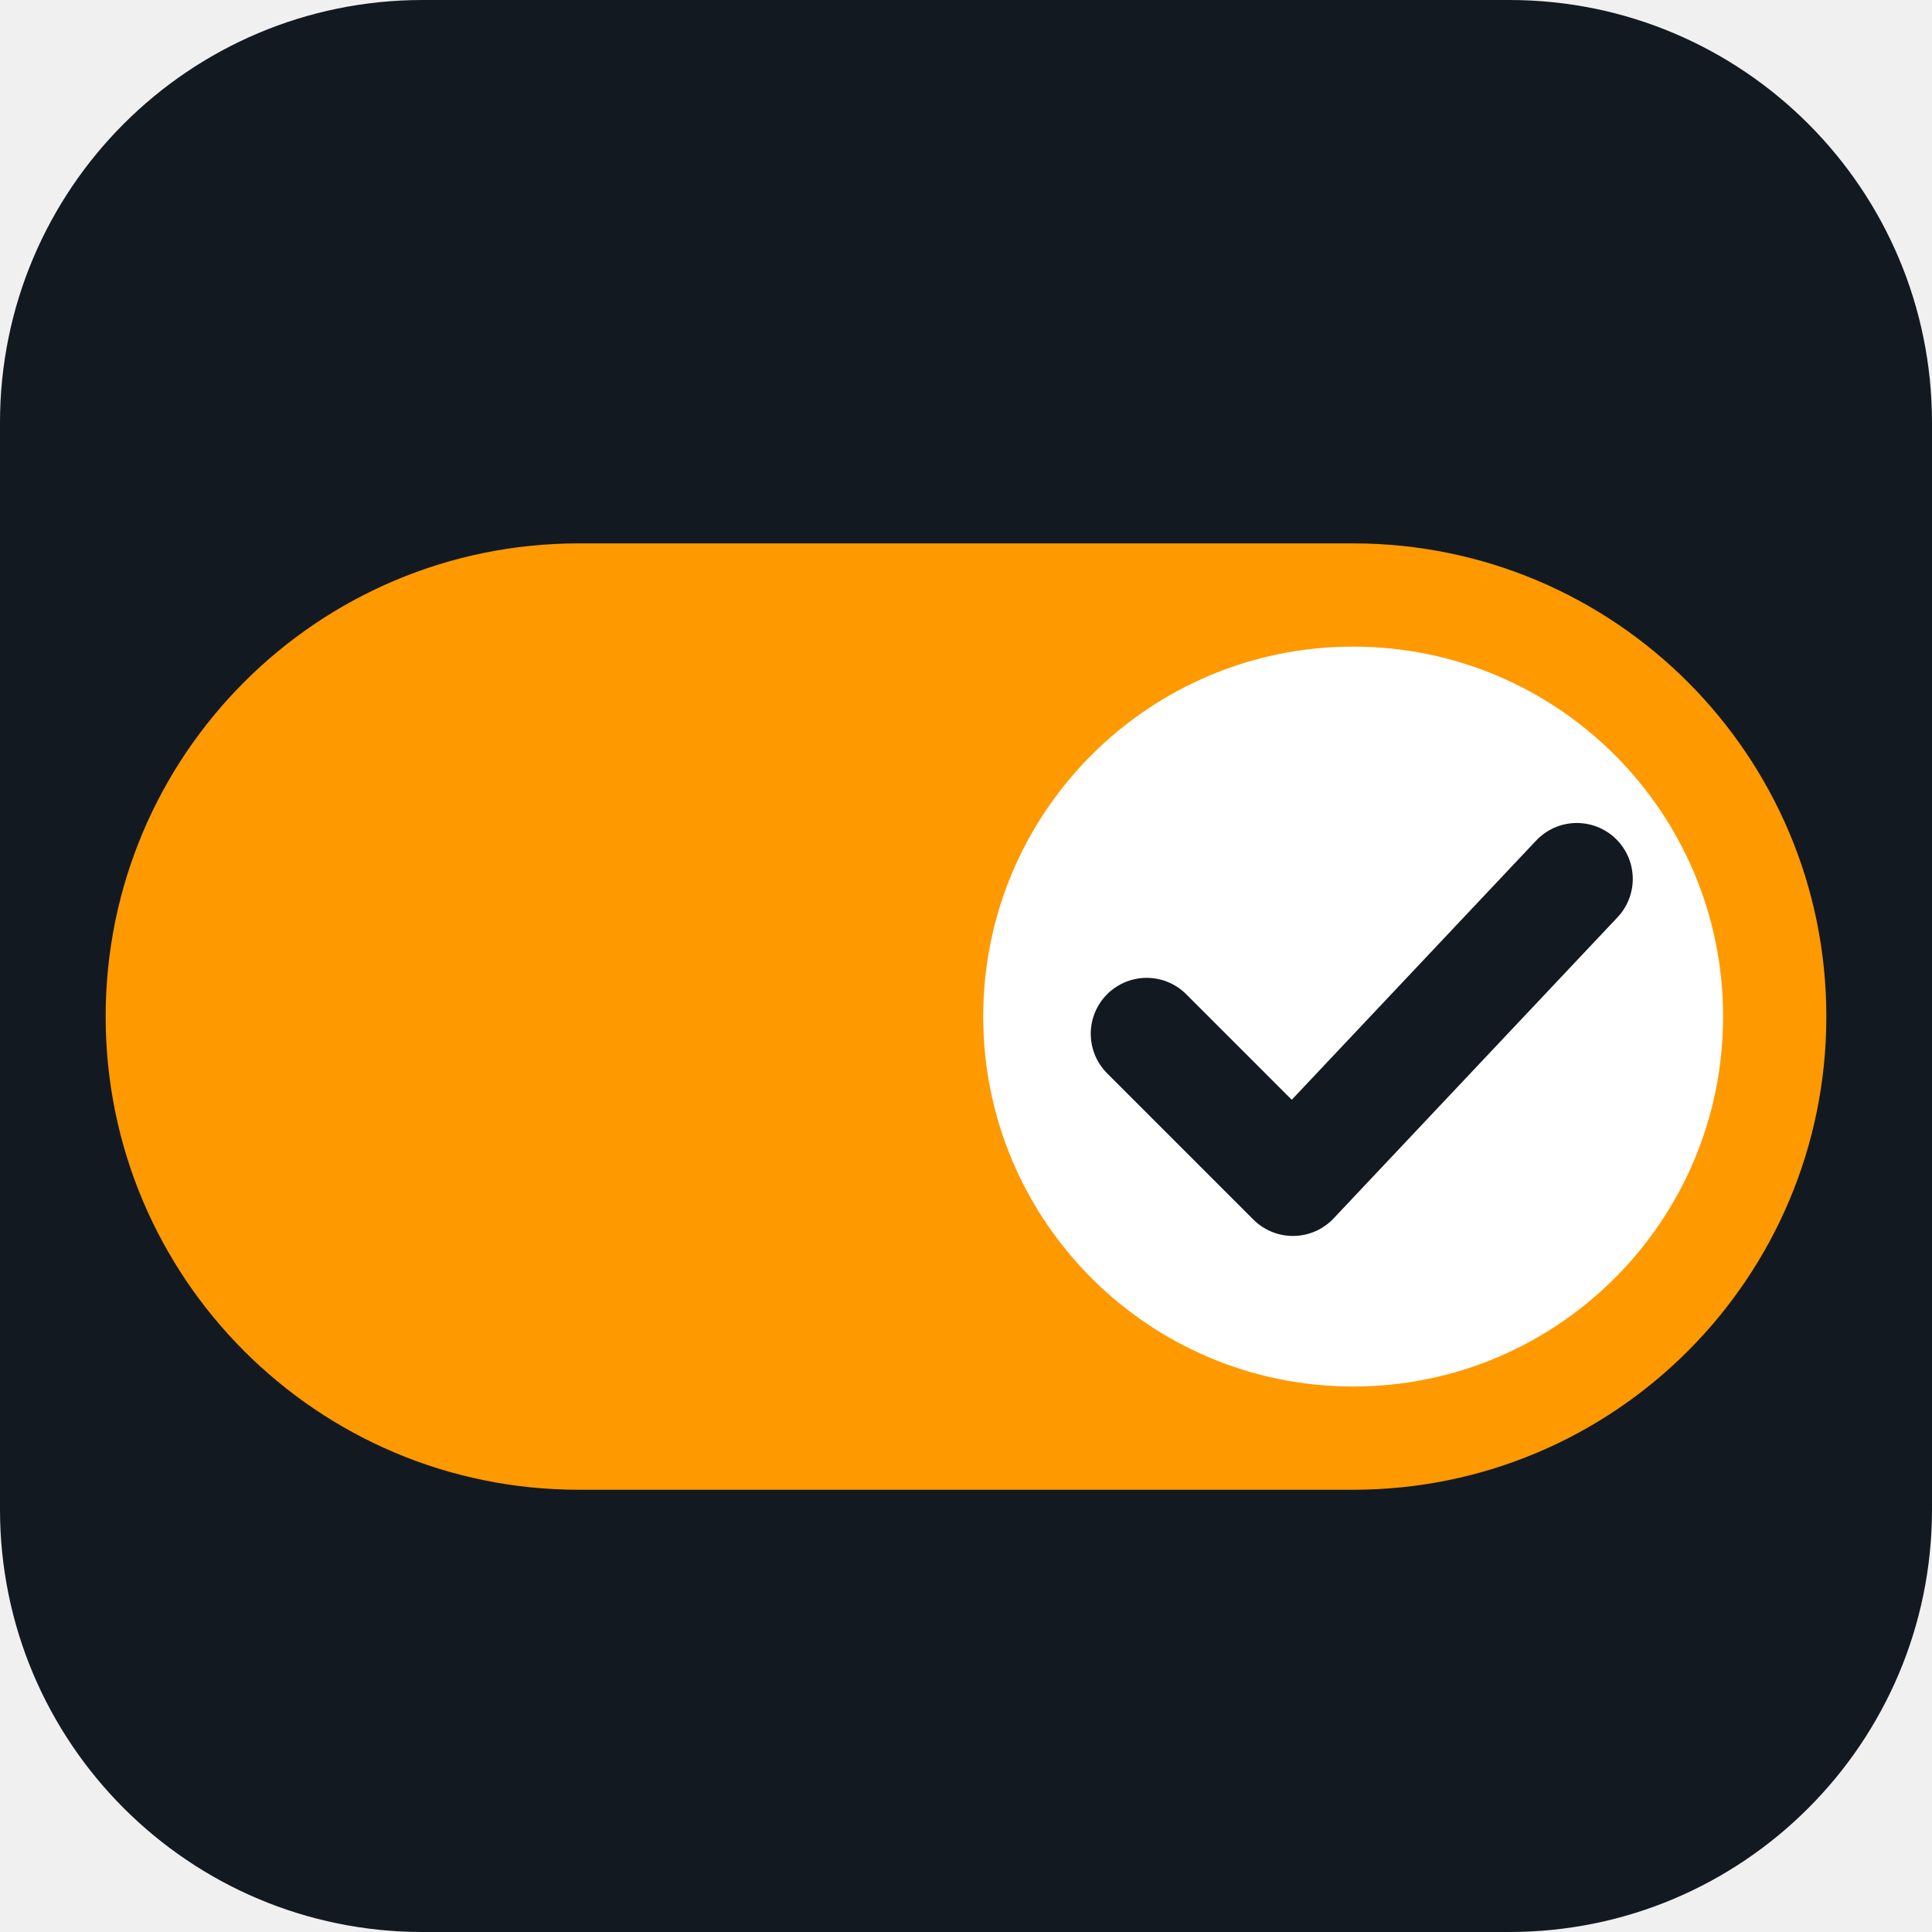
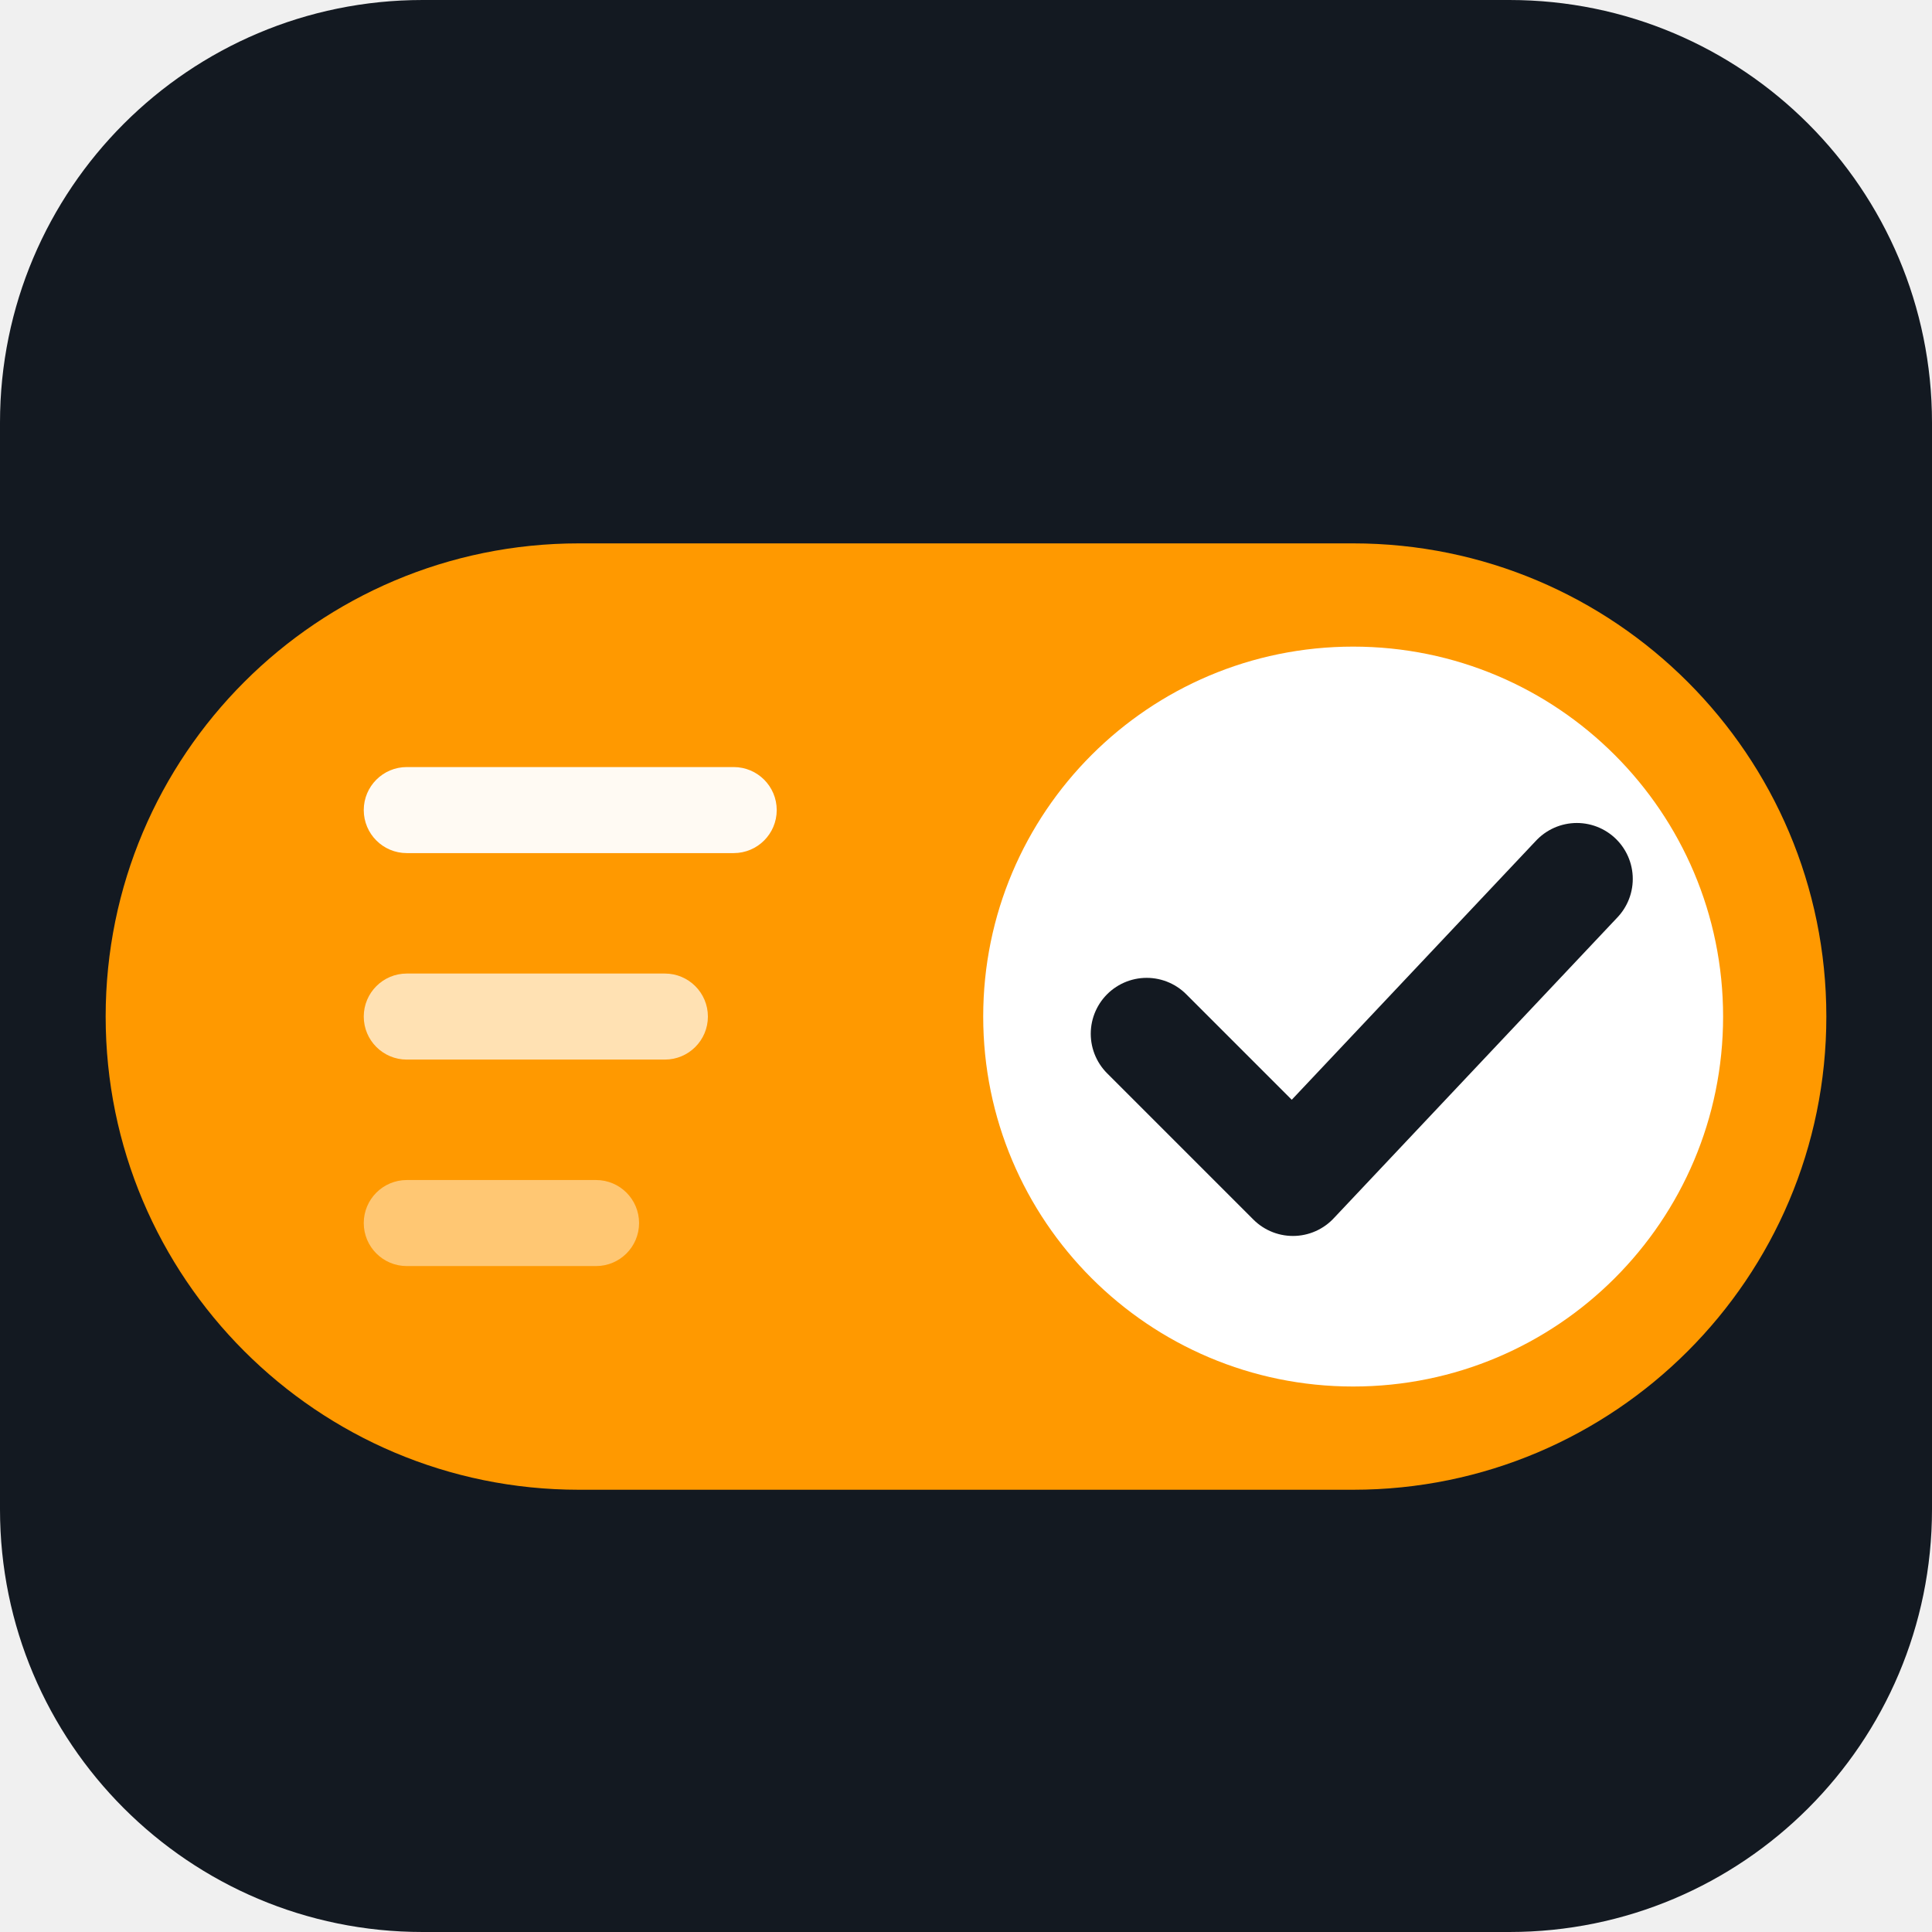
<svg xmlns="http://www.w3.org/2000/svg" viewBox="0 0 256 256" width="256" height="256">
  <rect width="256" height="256" rx="56" fill="#131921" />
  <rect x="14" y="72" width="228" height="125.4" rx="62.7" fill="#FF9900" />
+   <rect x="48.2" y="101.64" width="54.72" height="11.4" rx="5.7" fill="#FFFFFF" opacity="0.95" />
+   <rect x="48.2" y="129" width="45.6" height="11.4" rx="5.7" fill="#FFFFFF" opacity="0.7" />
+   <rect x="48.2" y="156.36" width="36.48" height="11.4" rx="5.7" fill="#FFFFFF" opacity="0.45" />
  <circle cx="179.3" cy="134.7" r="49.02" fill="#FFFFFF" />
  <path d="M 151.94 136.98 L 171.32 156.36 L 208.94 116.46" fill="none" stroke="#131921" stroke-width="14.82" stroke-linecap="round" stroke-linejoin="round" />
</svg>
